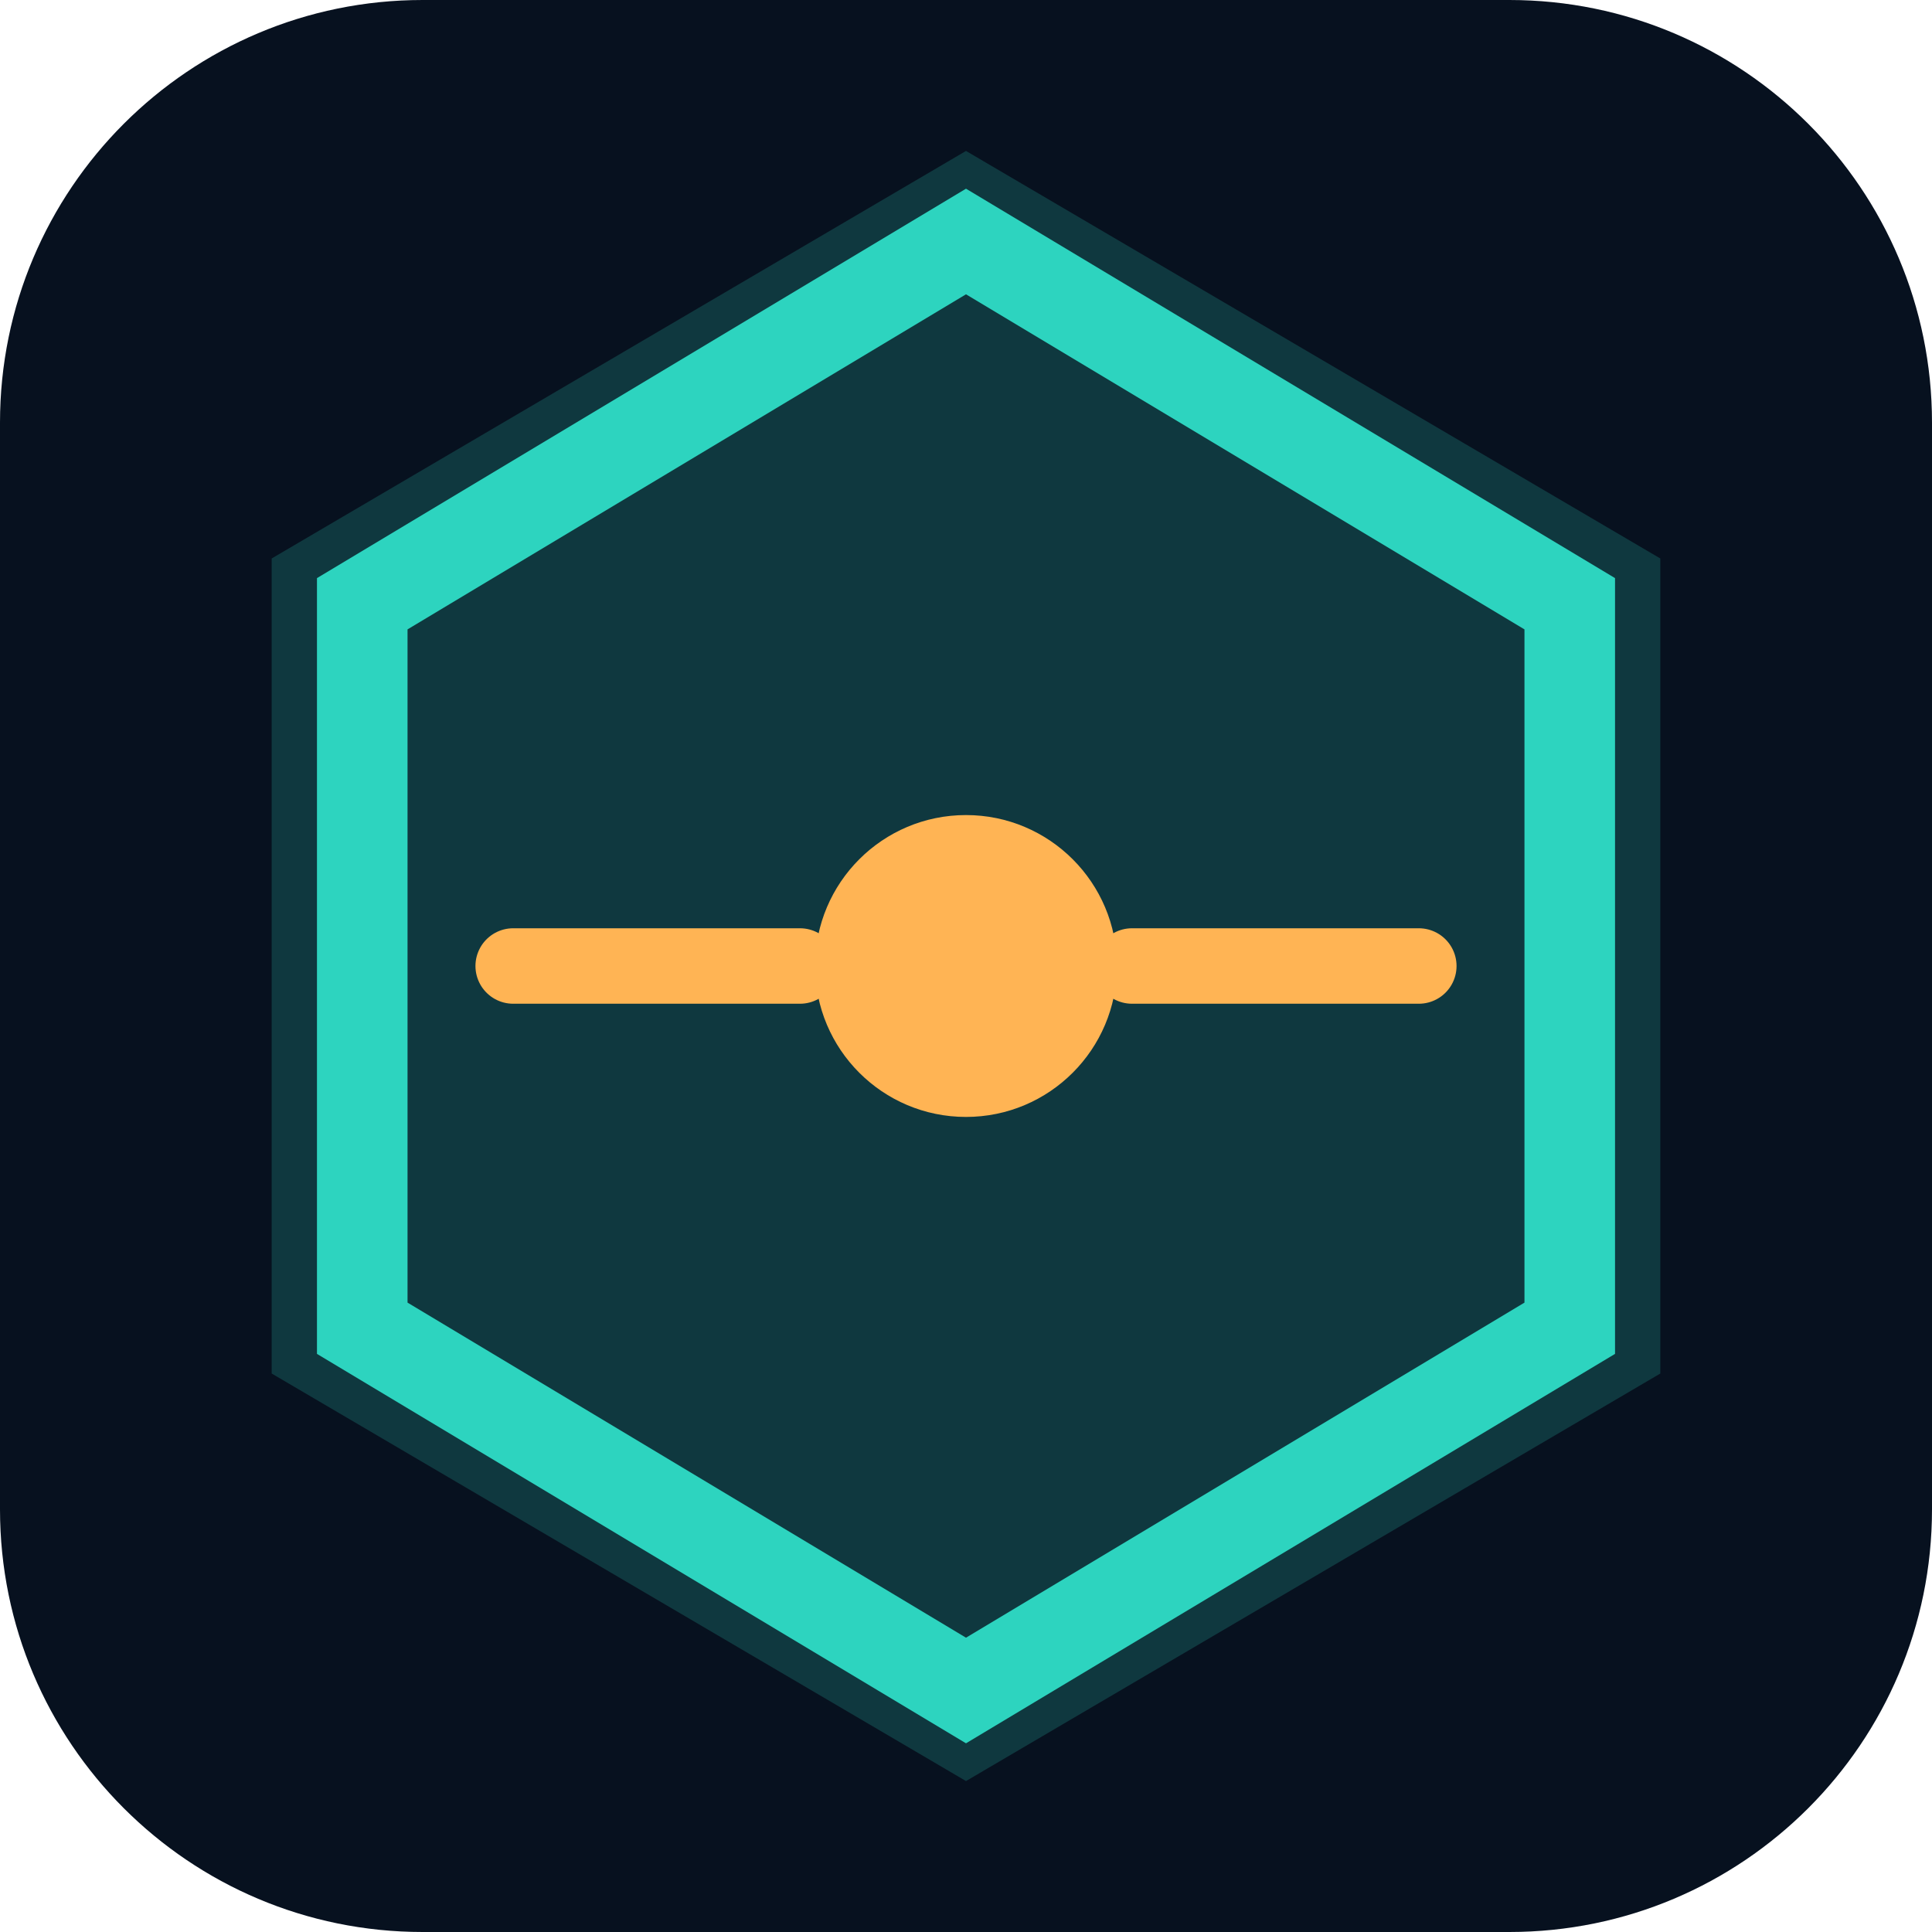
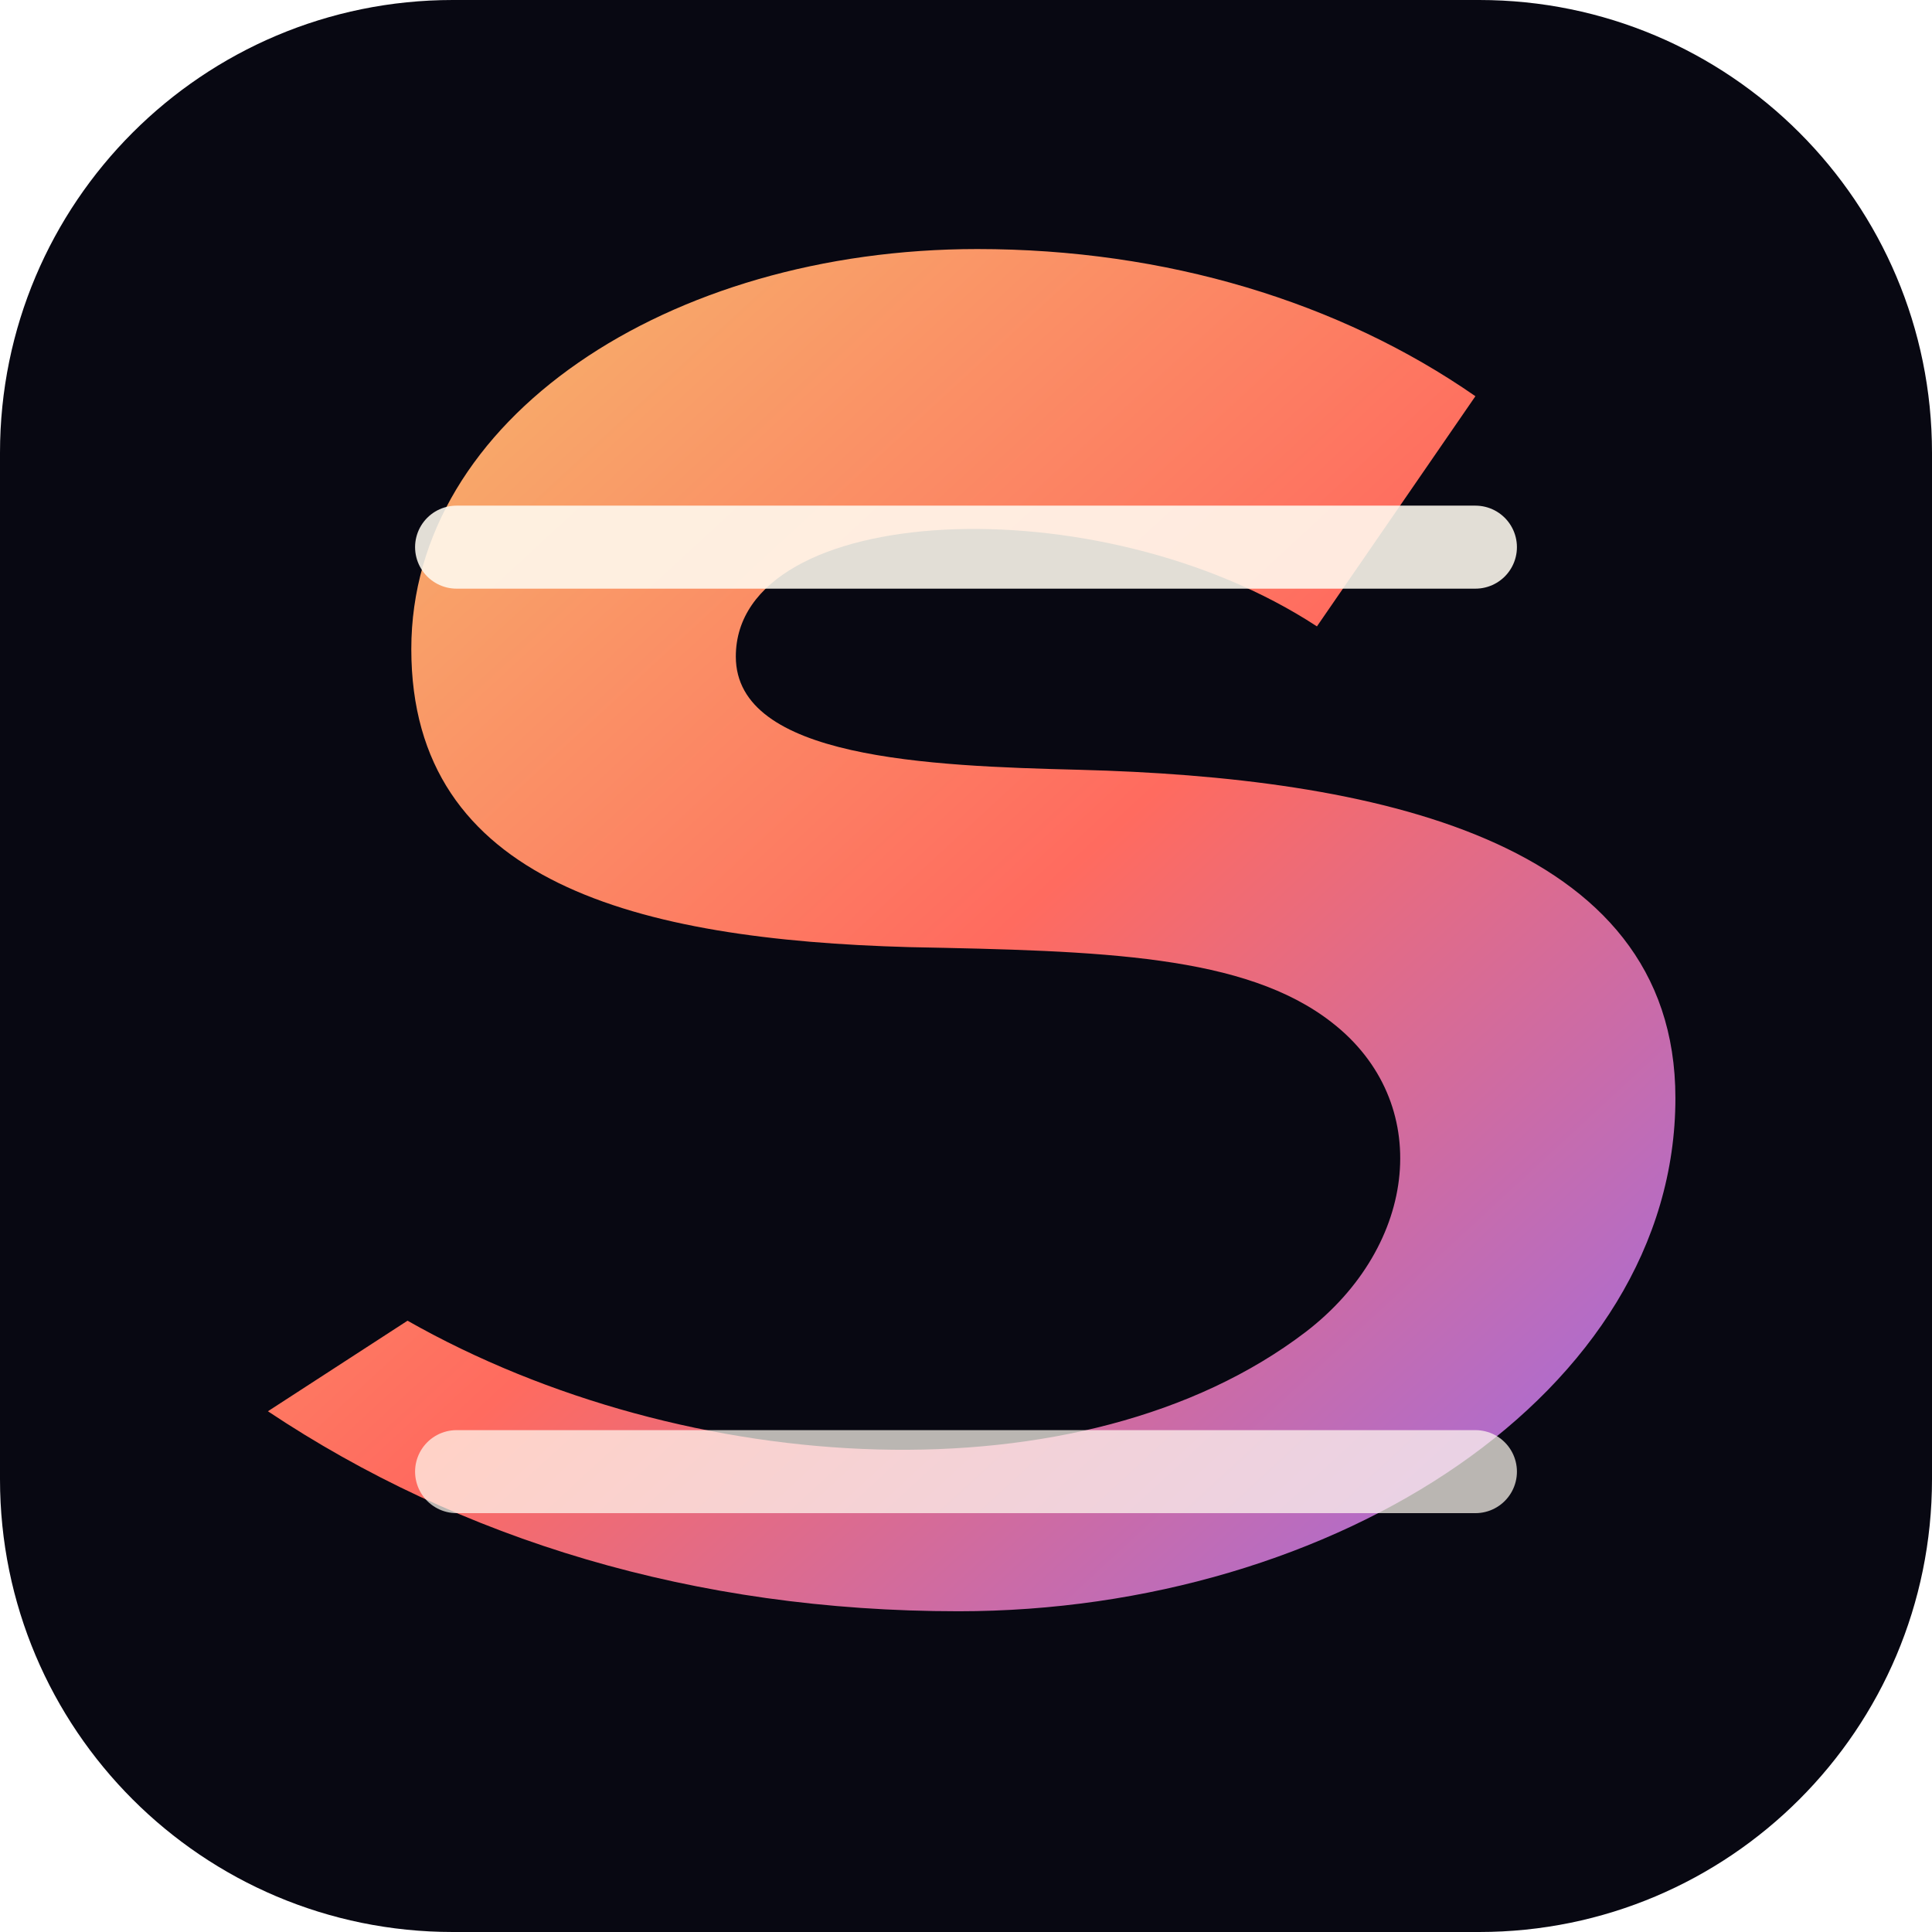
- <svg xmlns="http://www.w3.org/2000/svg" viewBox="0 0 128 128" role="img" aria-label="SONARA mark">
-   <rect width="128" height="128" rx="28" fill="#07111F" />
-   <path d="M64 10 110 37v54l-46 27-46-27V37Z" fill="#2DD4BF" opacity=".2" />
-   <path d="M64 16 104 40v48l-40 24-40-24V40Z" fill="none" stroke="#2DD4BF" stroke-width="6" />
-   <circle cx="64" cy="64" r="10" fill="#FFB454" />
-   <path d="M34 64h19m22 0h19" stroke="#FFB454" stroke-width="5" stroke-linecap="round" />
+ <svg xmlns="http://www.w3.org/2000/svg" viewBox="0 0 512 512" role="img" aria-label="SONARA mark">
+   <defs>
+     <linearGradient id="g" x1="64" y1="48" x2="448" y2="464" gradientUnits="userSpaceOnUse">
+       <stop stop-color="#f4c56f" />
+       <stop offset="0.5" stop-color="#ff6b5f" />
+       <stop offset="1" stop-color="#8b6cff" />
+     </linearGradient>
+   </defs>
+   <rect width="512" height="512" rx="120" fill="#080812" />
+   <path d="M108 350c74 42 179 48 238 3 30-23 34-61 7-82-23-18-61-19-112-20-72-2-132-17-132-79 0-61 68-106 150-106 50 0 96 14 132 39l-42 61c-58-38-154-33-154 8 0 27 51 29 91 30 77 2 158 18 158 87 0 78-90 136-190 136-70 0-132-19-183-53l37-24Z" fill="url(#g)" />
+   <path d="M121 145h270" stroke="#fffaf0" stroke-width="22" stroke-linecap="round" opacity=".88" />
+   <path d="M121 390h270" stroke="#fffaf0" stroke-width="22" stroke-linecap="round" opacity=".72" />
</svg>
